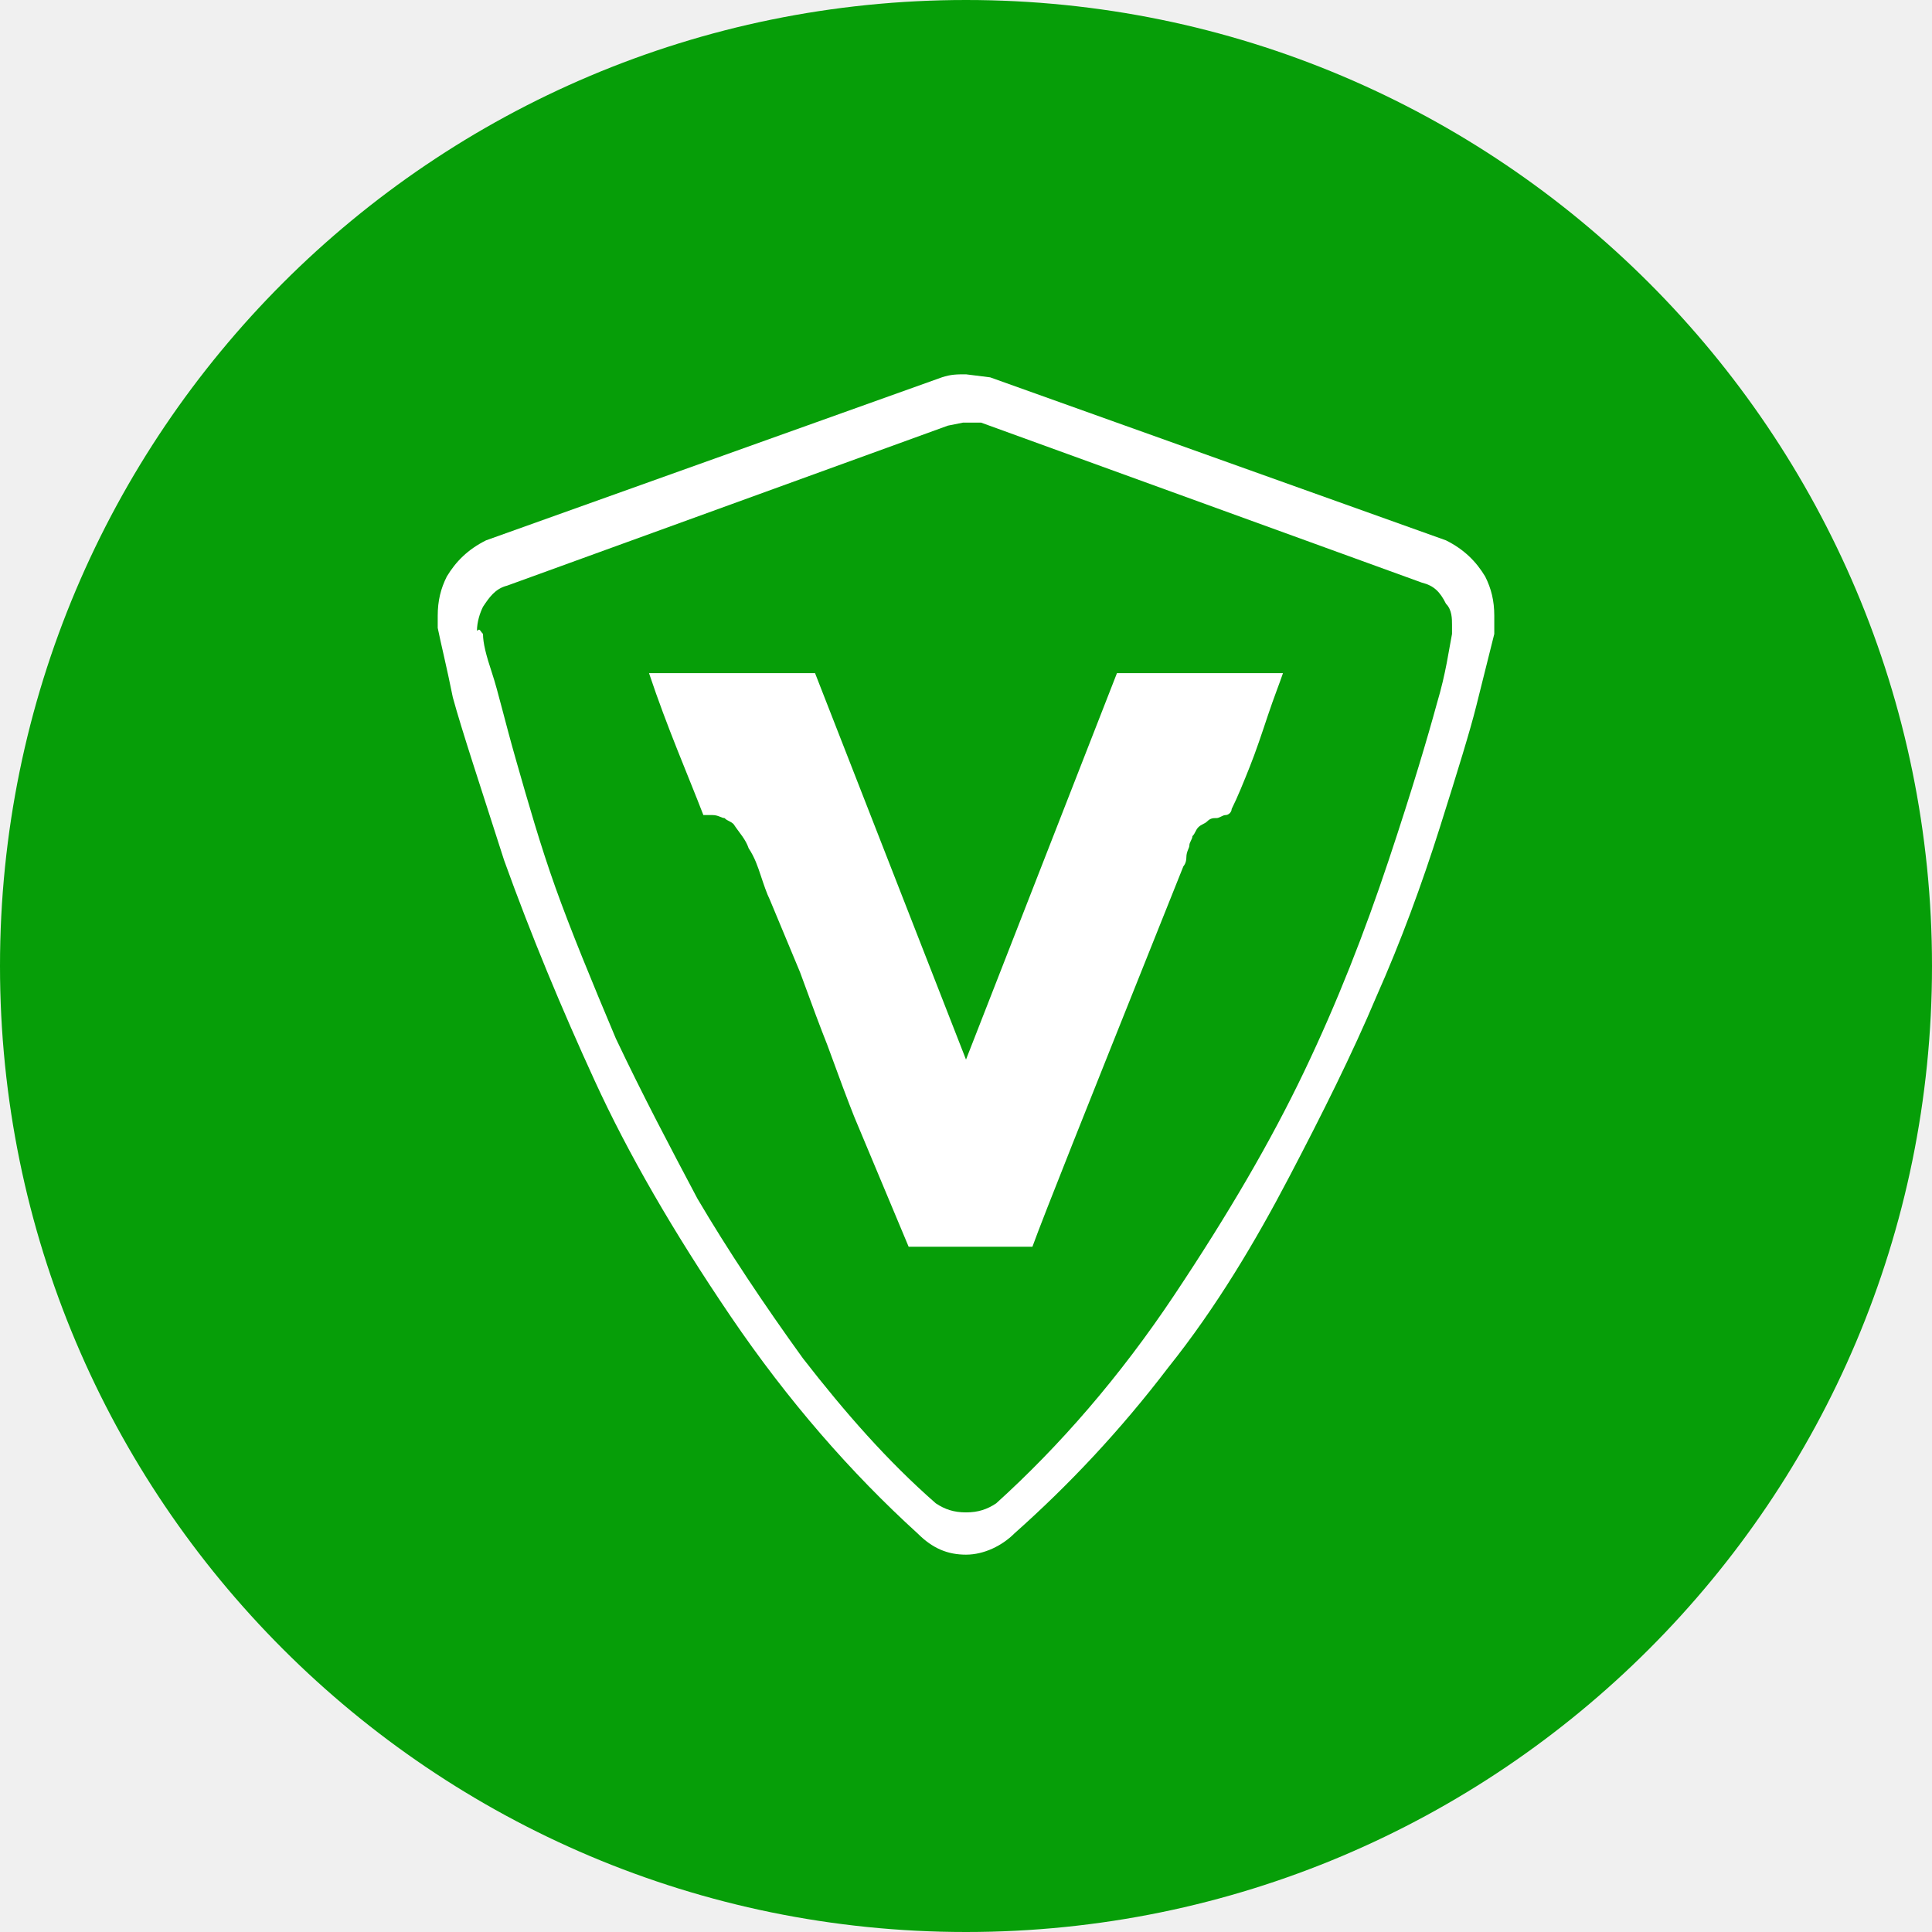
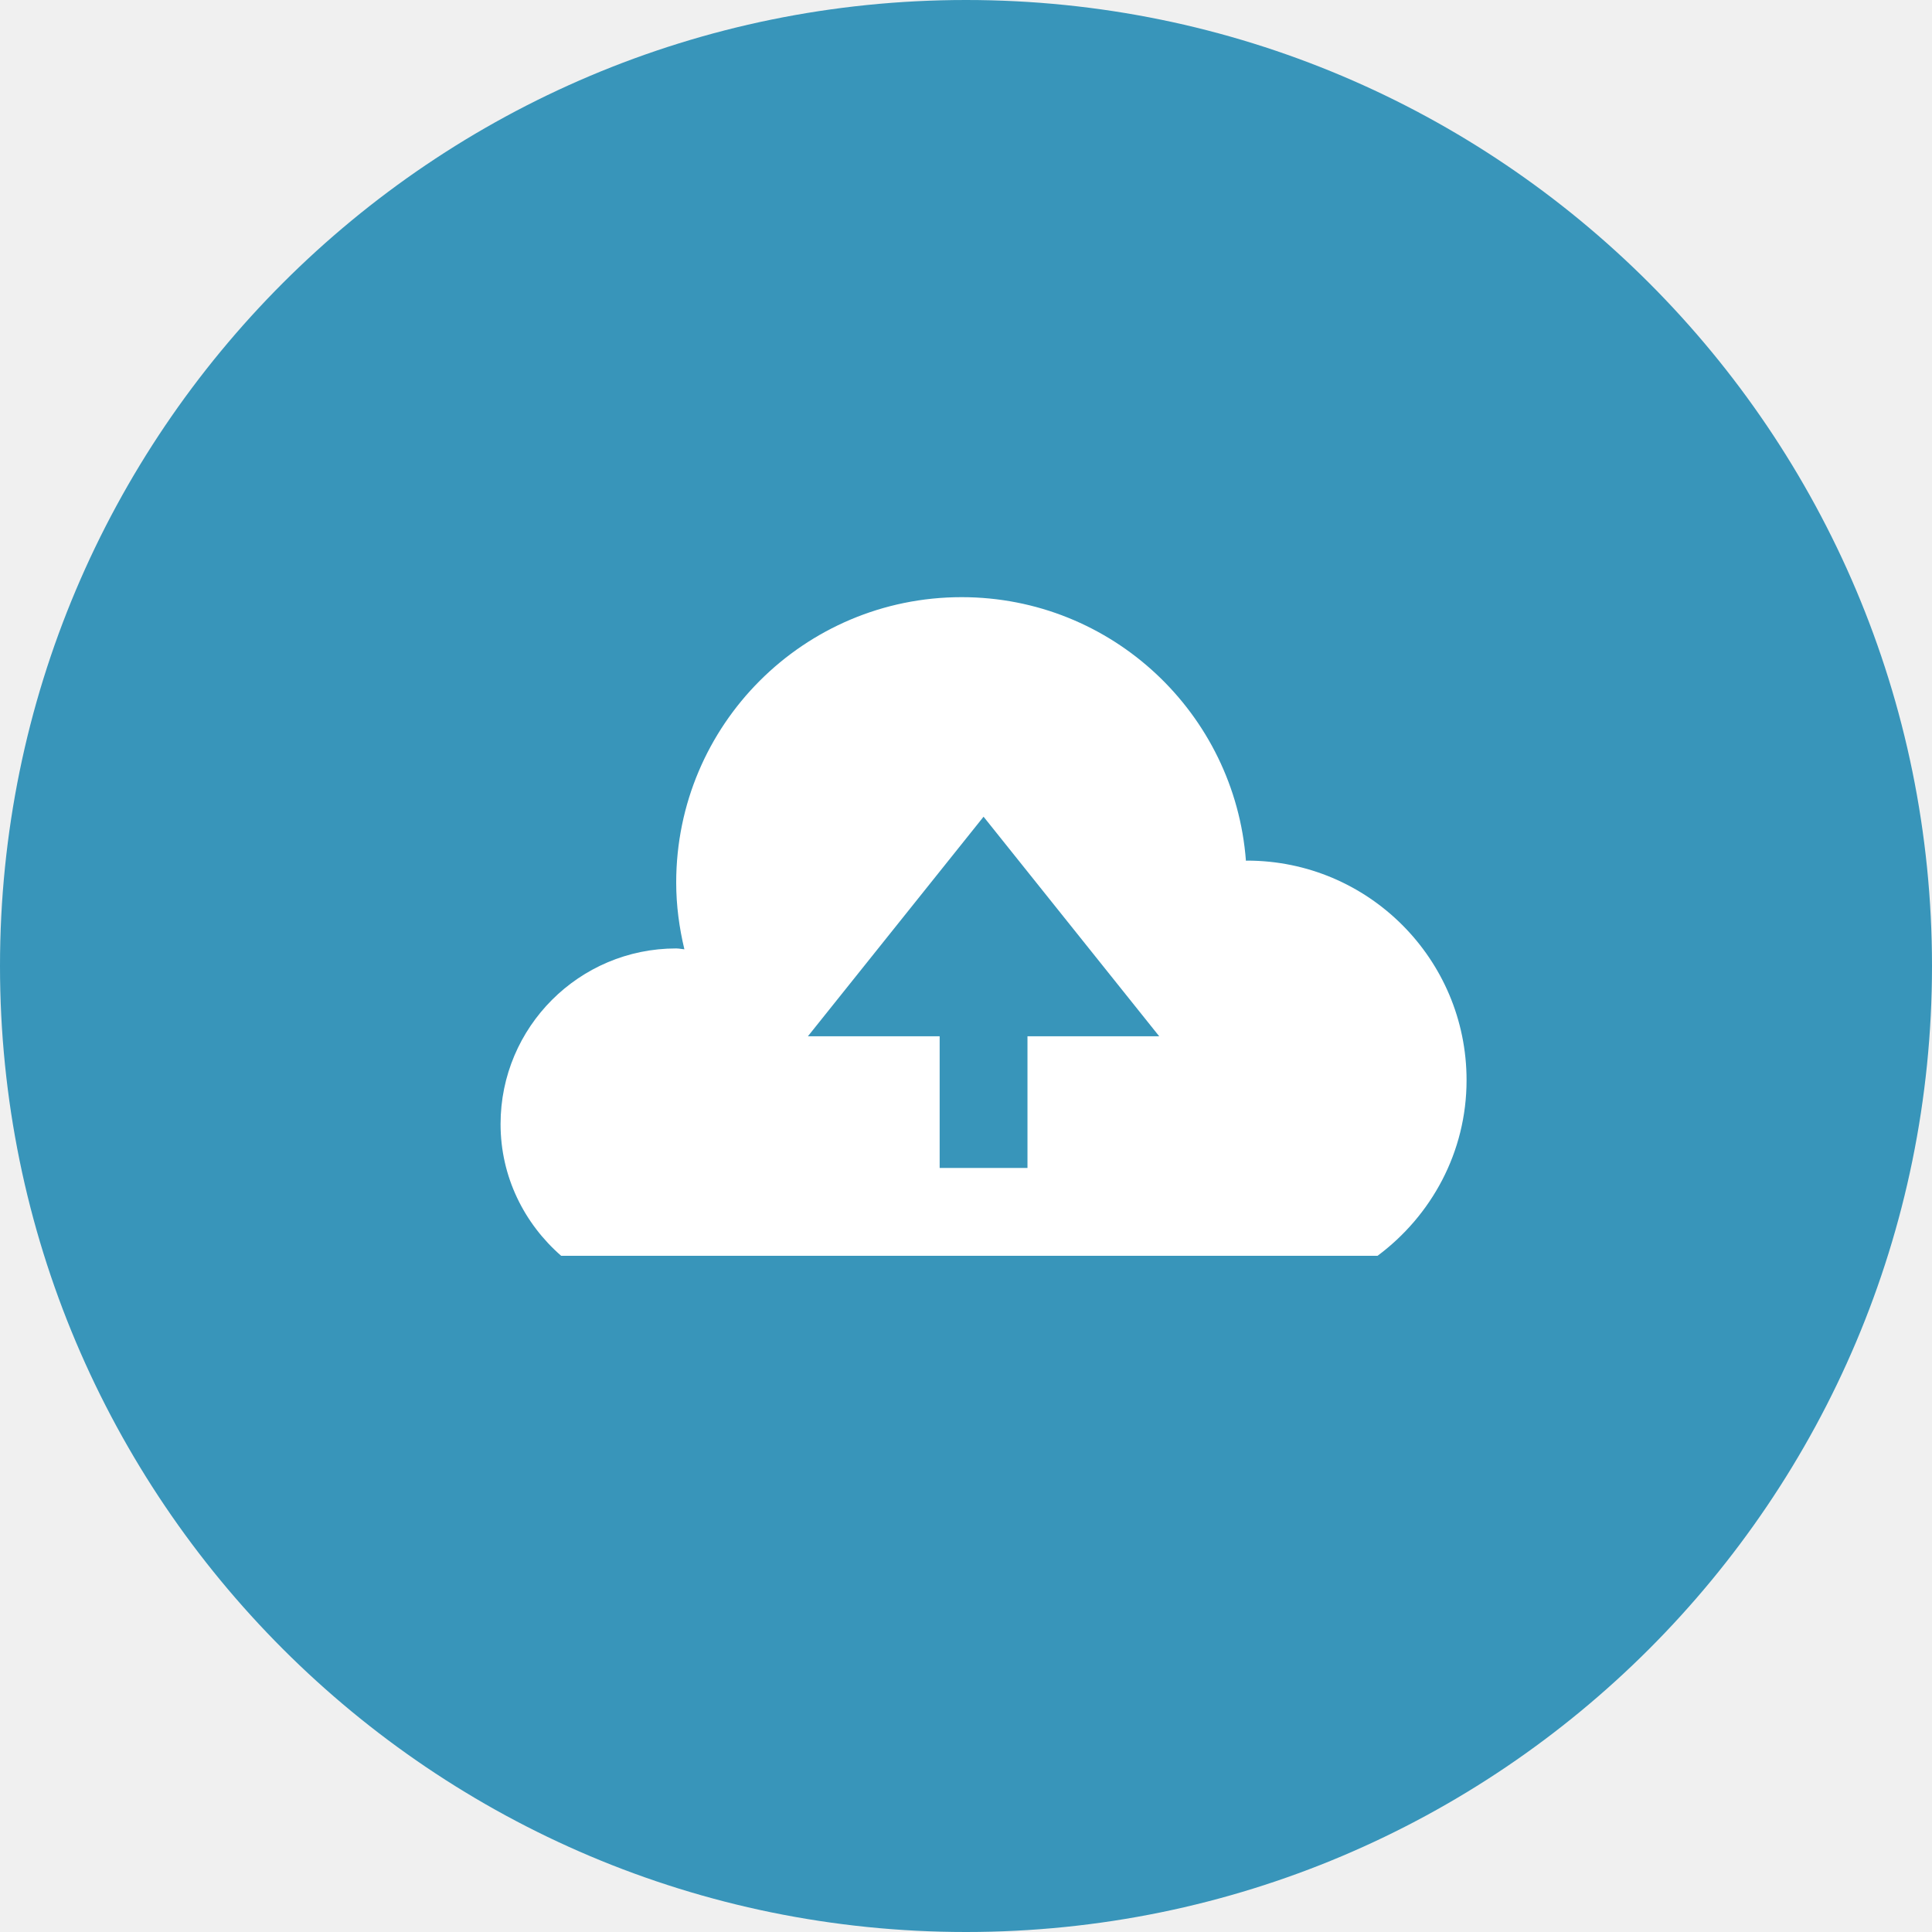
- <svg xmlns="http://www.w3.org/2000/svg" x="0" y="0" viewBox="0 0 64 64">
-   <circle cx="32" cy="32" r="32" fill="#069E08" />
-   <path d="M14.5,20.8c0-0.2,0-0.3,0-0.4c0-0.5,0.1-0.9,0.3-1.3c0.3-0.5,0.7-0.9,1.3-1.2l15.1-5.4c0.3-0.1,0.5-0.1,0.8-0.1   l0.8,0.1l15.1,5.4c0.6,0.3,1,0.7,1.3,1.2c0.2,0.4,0.3,0.8,0.3,1.3c0,0.1,0,0.3,0,0.4c0,0,0,0.1,0,0.2c-0.2,0.8-0.4,1.6-0.6,2.4   c-0.2,0.8-0.6,2.1-1.2,4c-0.6,1.9-1.3,3.8-2.1,5.6c-0.8,1.9-1.8,3.9-2.9,6c-1.1,2.1-2.4,4.3-4,6.3c-1.6,2.1-3.3,3.9-5.1,5.5   c-0.4,0.4-1,0.7-1.6,0.7c-0.6,0-1.1-0.2-1.6-0.7c-2.2-2-4.3-4.4-6.2-7.2c-1.9-2.8-3.4-5.4-4.5-7.8s-2.1-4.8-3-7.3   c-0.8-2.5-1.4-4.3-1.7-5.4C14.8,22.1,14.6,21.3,14.5,20.8z M16,21c0,0.3,0.1,0.7,0.3,1.3c0.2,0.6,0.4,1.5,0.8,2.9   c0.4,1.4,0.8,2.8,1.3,4.2c0.5,1.4,1.2,3.1,2,5c0.9,1.9,1.8,3.6,2.7,5.3c1,1.7,2.2,3.5,3.5,5.3c1.4,1.8,2.8,3.4,4.4,4.8   c0.3,0.2,0.6,0.3,1,0.3c0.4,0,0.7-0.1,1-0.3c2.1-1.9,4.1-4.2,5.9-6.9c1.8-2.7,3.2-5.1,4.3-7.4c1.1-2.3,2-4.6,2.8-7   c0.8-2.4,1.3-4.1,1.6-5.2c0.3-1,0.4-1.8,0.5-2.3c0-0.1,0-0.2,0-0.3c0-0.2,0-0.5-0.2-0.7c-0.2-0.4-0.4-0.6-0.8-0.7l-14.6-5.3   c-0.1,0-0.2,0-0.3,0c-0.1,0-0.2,0-0.3,0l-0.5,0.1l-14.6,5.3c-0.4,0.1-0.6,0.4-0.8,0.7c-0.1,0.2-0.2,0.5-0.2,0.8   C15.9,20.8,15.9,20.9,16,21z M21.5,22.3H27l5,12.8L37,22.3h5.5c-0.1,0.3-0.3,0.8-0.5,1.4c-0.2,0.6-0.4,1.2-0.6,1.7   c-0.2,0.5-0.4,1-0.6,1.4c0,0.1-0.1,0.2-0.2,0.2c-0.1,0-0.2,0.1-0.3,0.1c-0.1,0-0.2,0-0.3,0.1c-0.1,0.1-0.2,0.1-0.3,0.2   c-0.1,0.1-0.1,0.2-0.2,0.3c0,0.1-0.1,0.2-0.1,0.3c0,0.1-0.1,0.2-0.1,0.4c0,0.2-0.1,0.3-0.1,0.3l-0.8,2c-2.4,6-3.8,9.5-4.2,10.6h-4.1   l-1.8-4.3c-0.2-0.5-0.5-1.3-0.9-2.4c-0.2-0.5-0.5-1.3-0.9-2.4l-1-2.4c-0.1-0.2-0.2-0.5-0.3-0.8c-0.1-0.3-0.2-0.6-0.4-0.9   c-0.1-0.3-0.3-0.5-0.5-0.8c-0.1-0.1-0.2-0.1-0.3-0.2c-0.1,0-0.2-0.1-0.4-0.1c-0.1,0-0.2,0-0.3,0C22.8,25.7,22.1,24.1,21.5,22.3z" fill="#FFFFFF" />
+ <svg xmlns="http://www.w3.org/2000/svg" width="55" height="55" viewBox="0 0 55 55" fill="none">
+   <circle cx="27.5" cy="27.5" r="27.5" fill="#3895BA" />
+   <path fill-rule="evenodd" clip-rule="evenodd" d="M35.469 24.504C35.479 24.503 35.487 24.5 35.5 24.5C38.95 24.5 41.75 27.3 41.75 30.75C41.75 32.804 40.745 34.612 39.216 35.75H15.975C14.925 34.834 14.25 33.502 14.25 32C14.25 29.238 16.488 27 19.25 27C19.298 27 19.343 27.007 19.389 27.013C19.42 27.018 19.451 27.023 19.483 27.025C19.337 26.413 19.25 25.78 19.25 25.125C19.25 20.637 22.887 17 27.375 17C31.652 17 35.15 20.308 35.469 24.504ZM29.25 33.25V29.5H33L28 23.25L23 29.5H26.75V33.25H29.25Z" fill="#fff" />
</svg>
